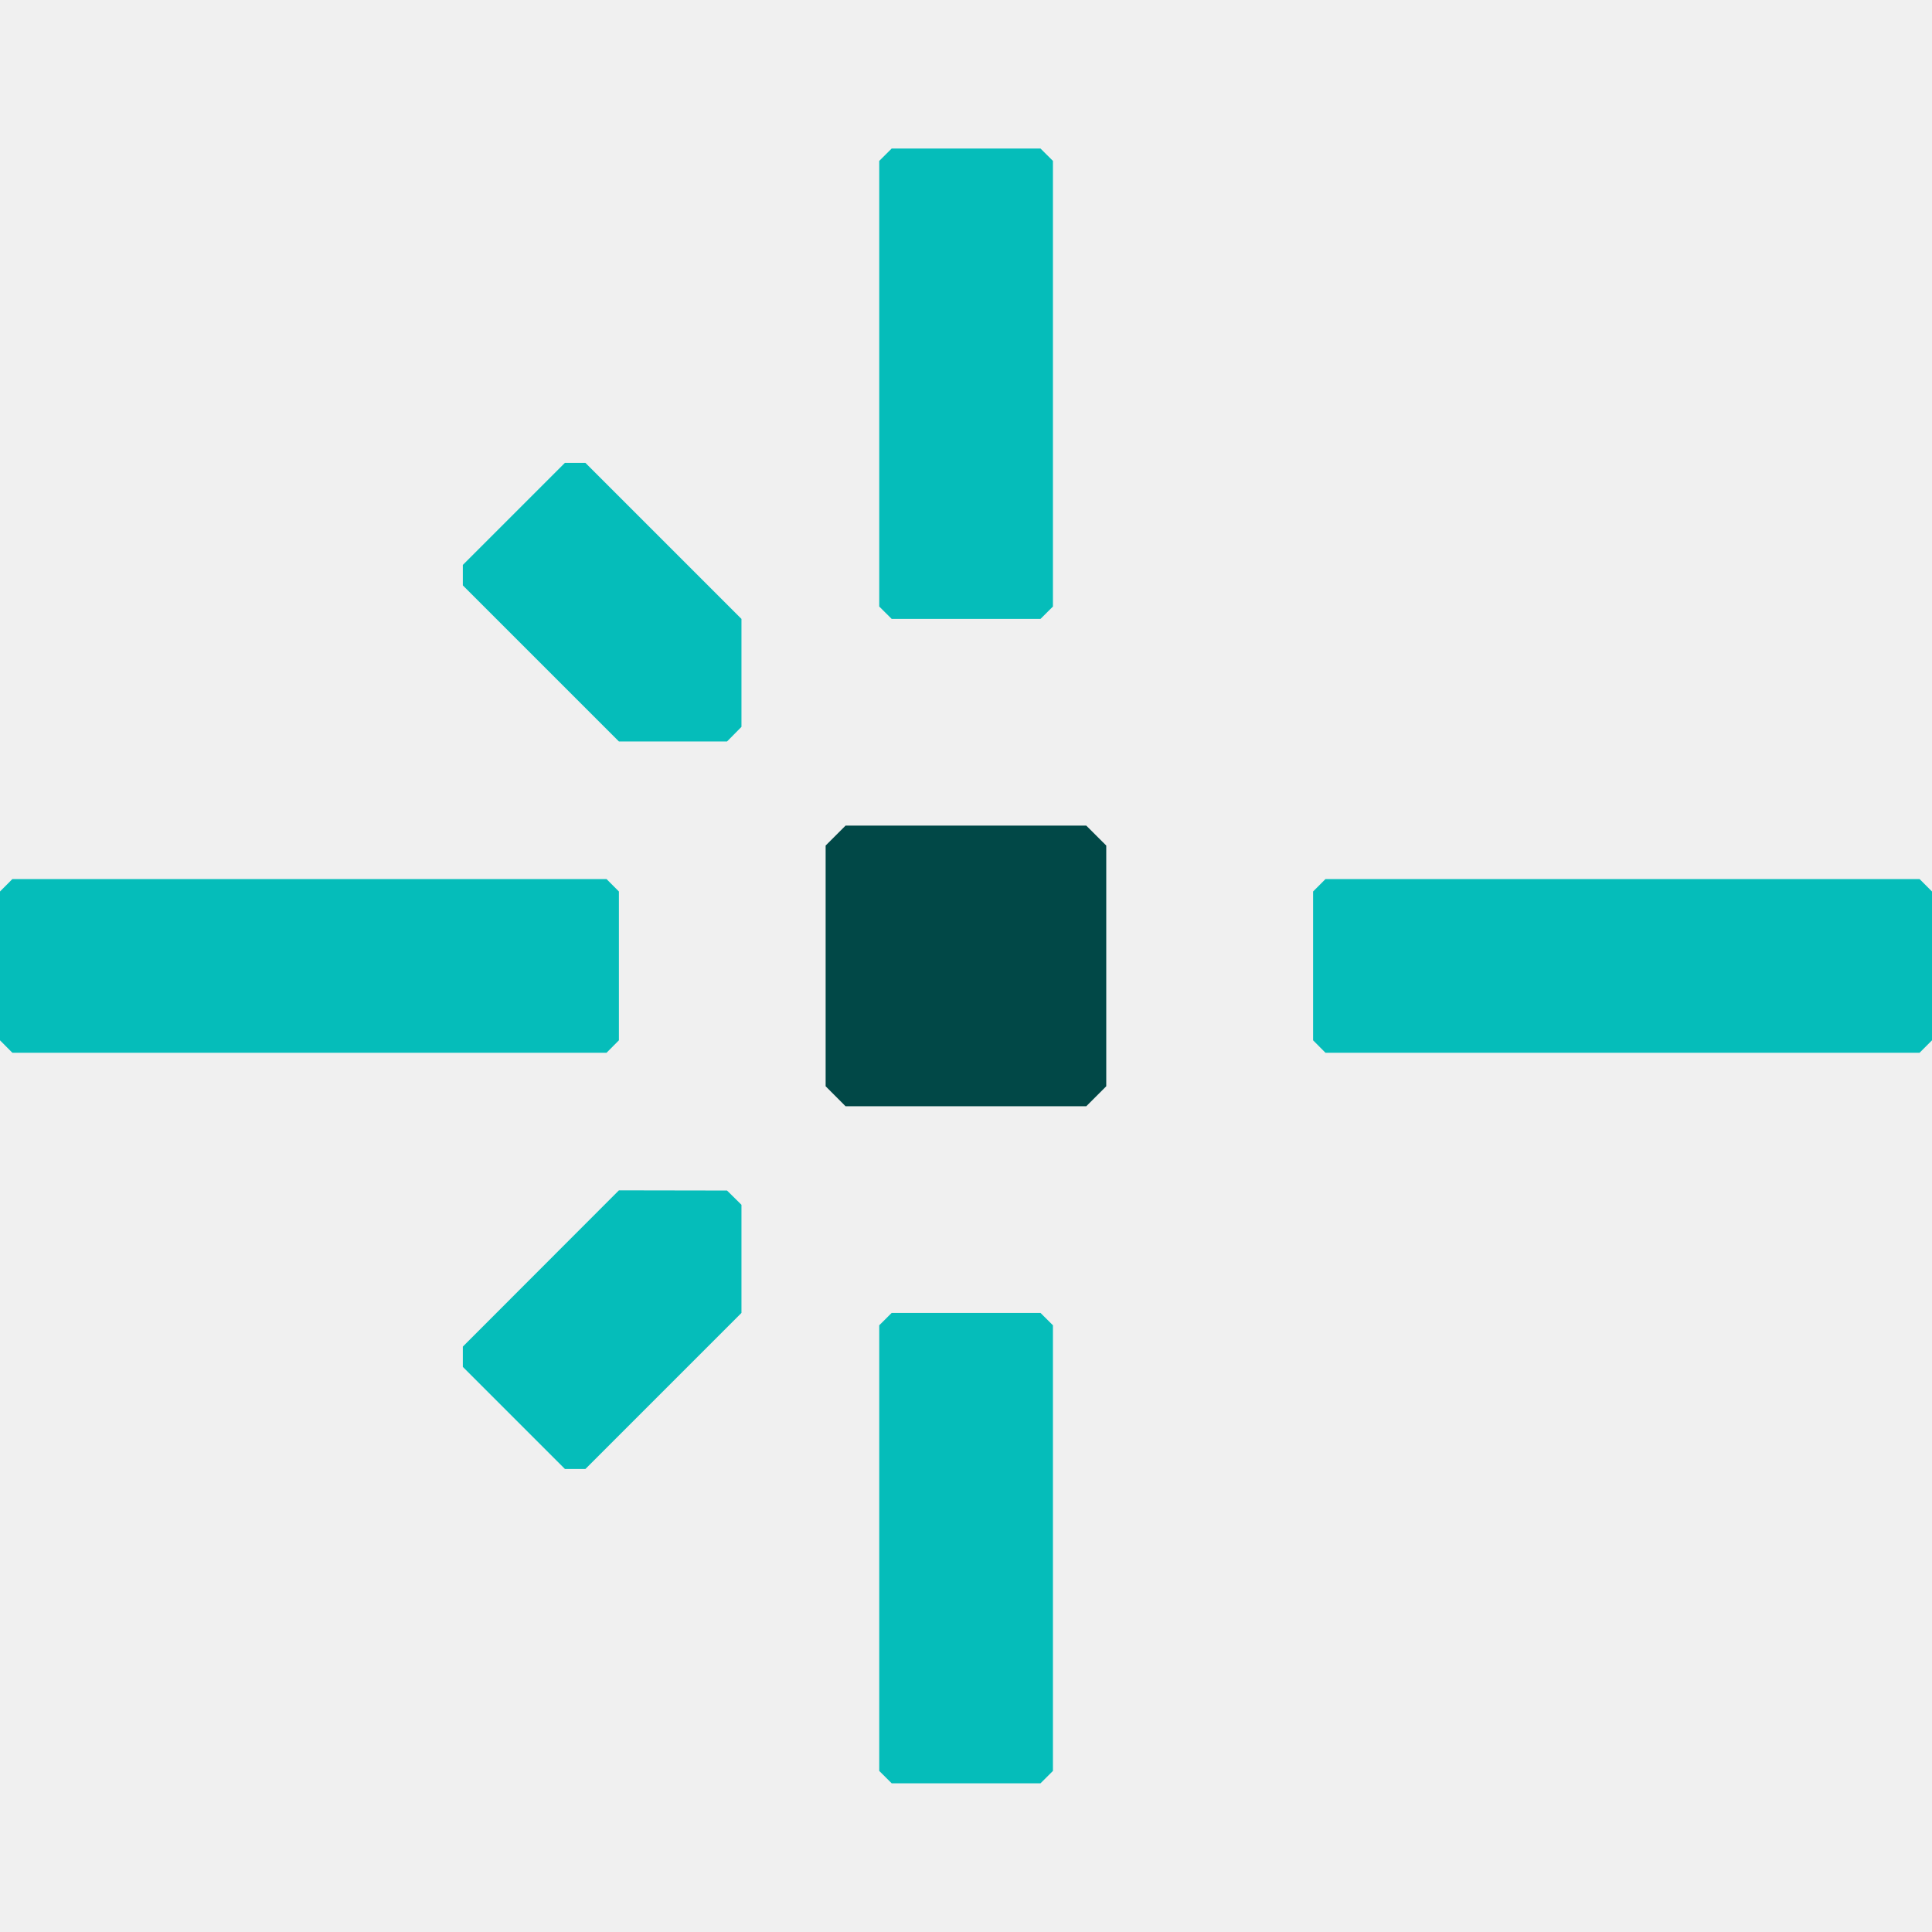
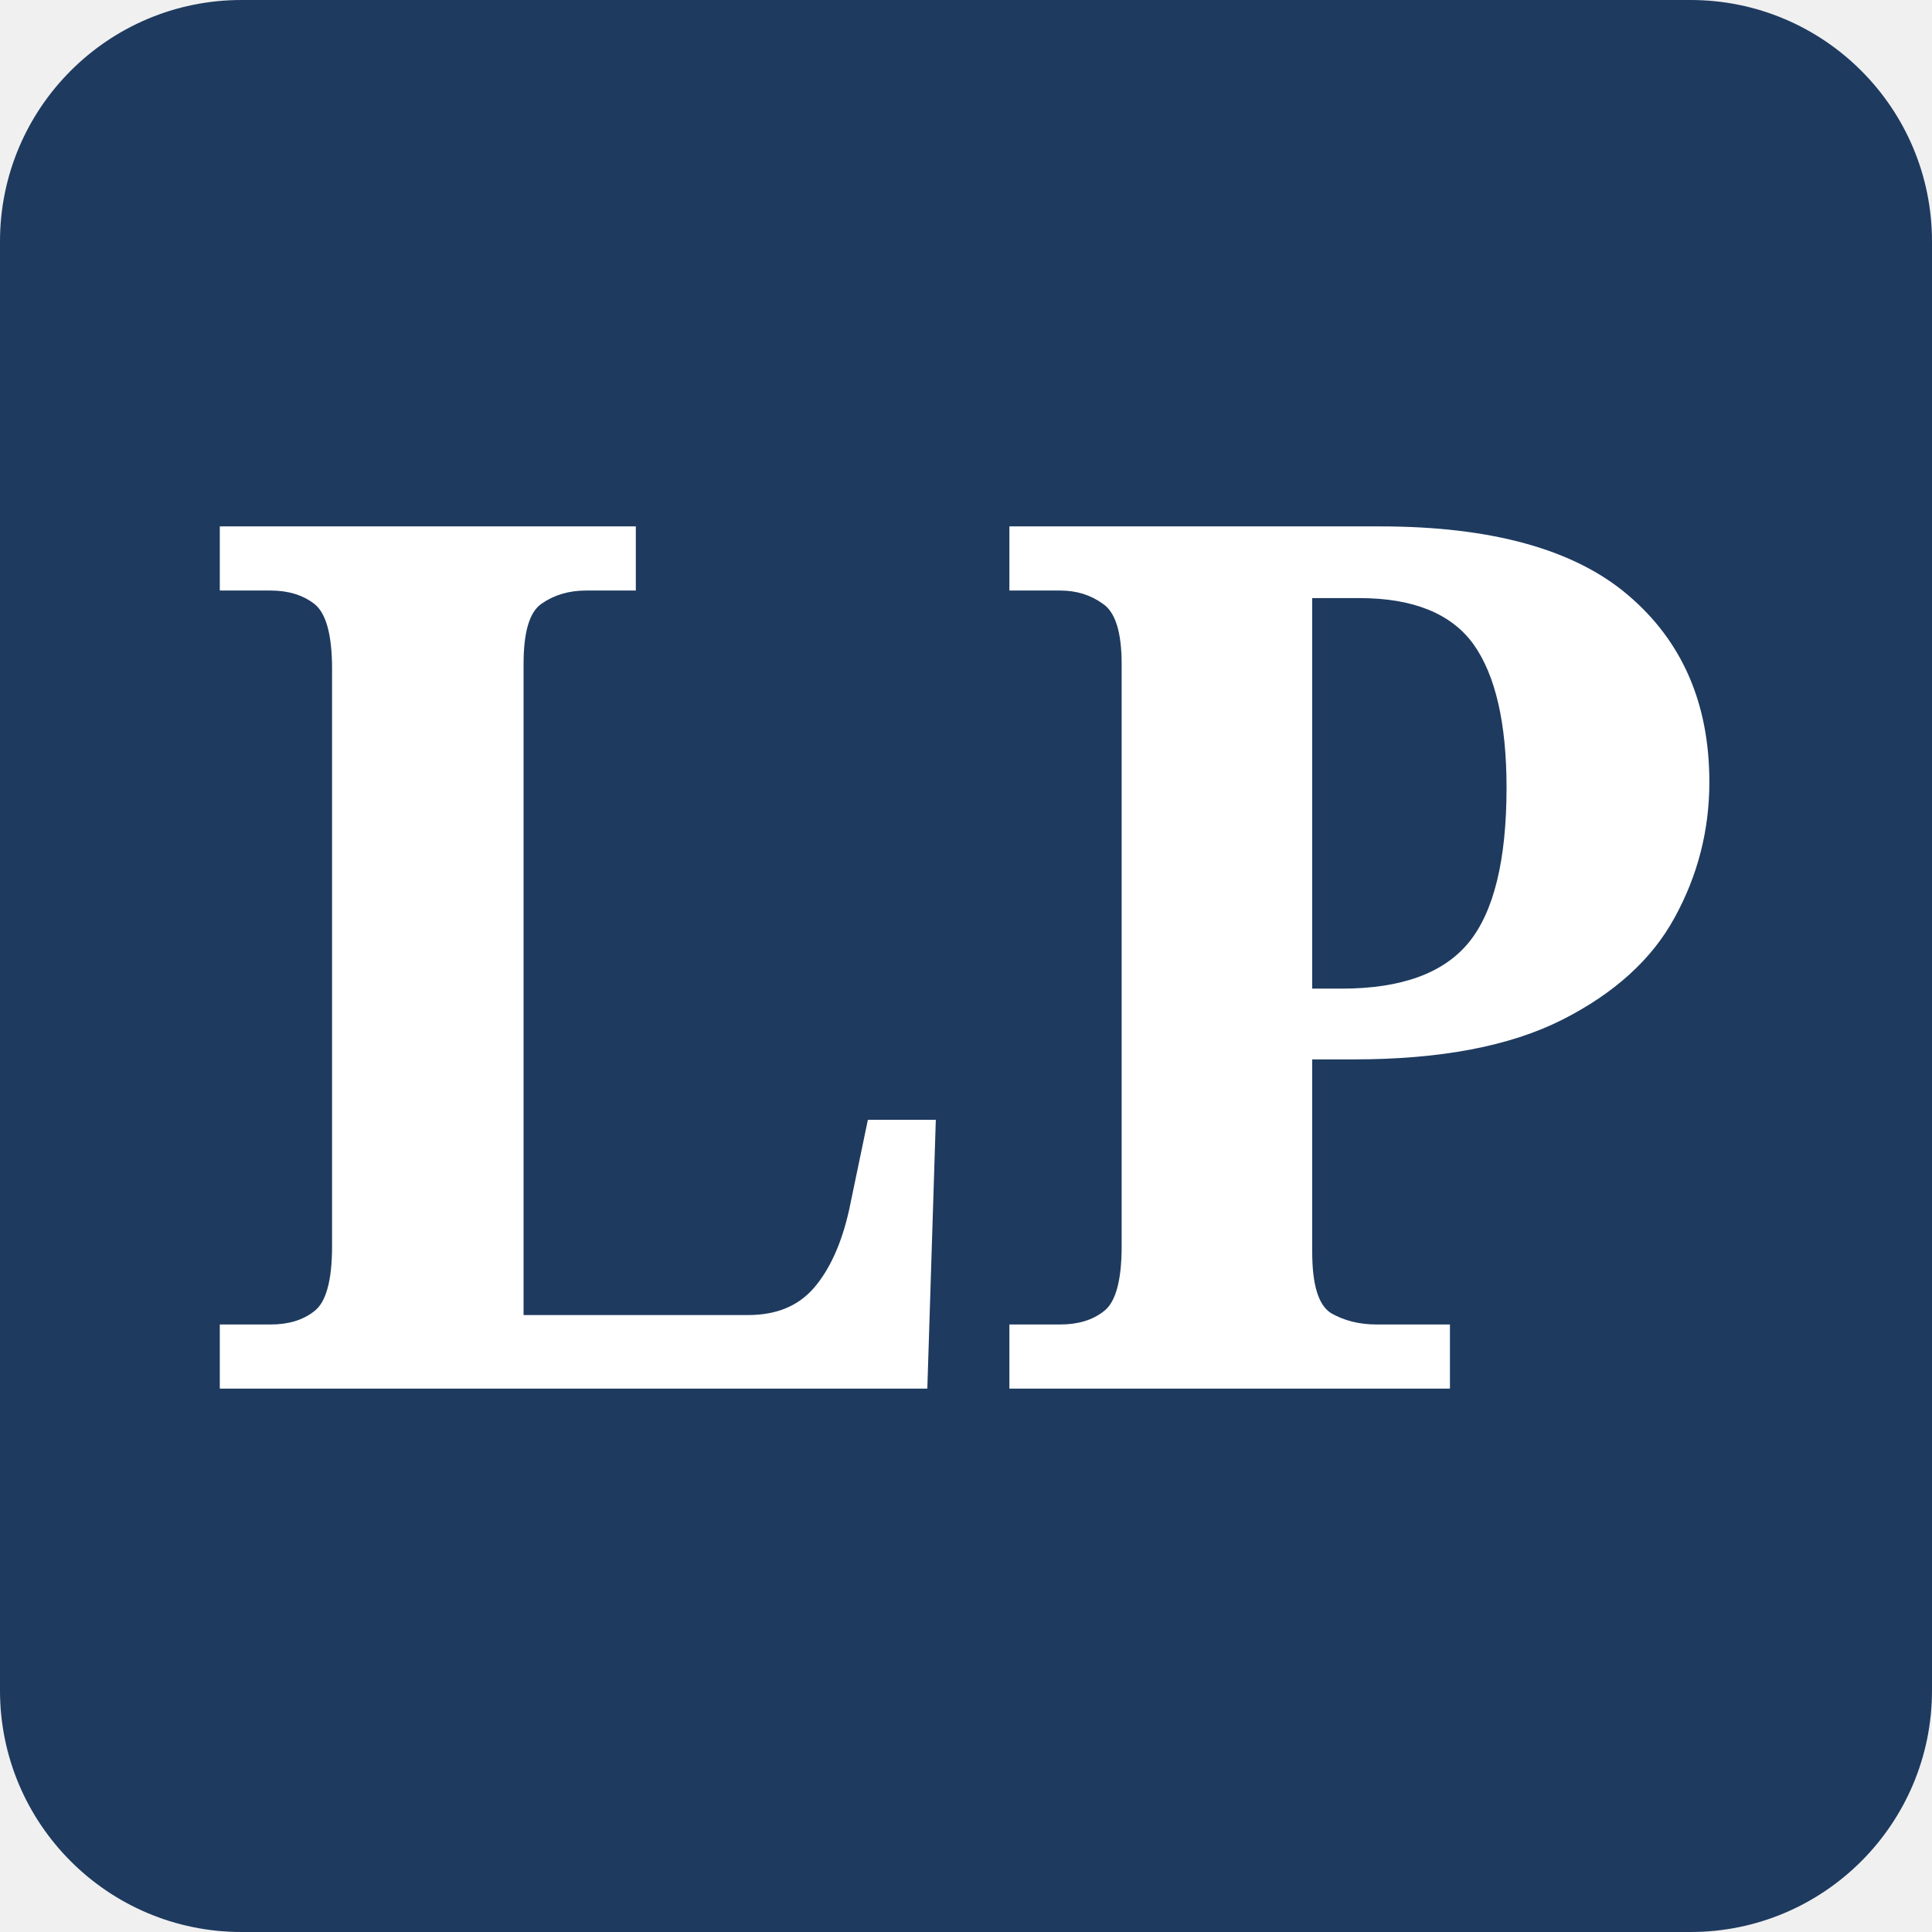
- <svg xmlns="http://www.w3.org/2000/svg" width="32" height="32" viewBox="0 0 32 32" fill="none">
-   <style>
-     .favicon-center-dot {
-       fill: #014847;
-     }
- 
-     .favicon-lines {
-       fill: #05BDBA;
-     }
- 
-     @media (prefers-color-scheme: dark) {
-       .favicon-center-dot {
-         fill: #fff;
-       }
- 
-       .favicon-lines {
-         fill: #05BDBA;
-       }
-     }
-   </style>
-   <path class="favicon-center-dot" stroke="none" d="M17.992 18.323H14.005L13.675 17.992V14.005L14.005 13.675H17.992L18.323 14.005V17.992L17.992 18.323Z" />
-   <g class="favicon-lines" stroke="none">
-     <path d="M9.696 24.331H9.357L7.666 22.64V22.304L10.251 19.716L12.042 19.719L12.281 19.955V21.746L9.696 24.331Z" />
-     <path d="M7.666 9.696V9.357L9.357 7.666H9.696L12.281 10.251V12.039L12.042 12.281H10.251L7.666 9.696Z" />
-     <path d="M10.046 17.437H0.205L0 17.231V14.766L0.205 14.56H10.046L10.251 14.766V17.231L10.046 17.437Z" />
-     <path d="M31.794 17.437H21.954L21.749 17.231V14.766L21.954 14.56H31.794L32 14.766V17.231L31.794 17.437Z" />
-     <path d="M14.563 10.046V2.665L14.769 2.46H17.234L17.44 2.665V10.046L17.234 10.251H14.769L14.563 10.046Z" />
-     <path d="M14.563 29.332V21.951L14.769 21.746H17.234L17.44 21.951V29.332L17.234 29.537H14.769L14.563 29.332Z" />
-   </g>
+ <svg xmlns="http://www.w3.org/2000/svg" width="32" height="32" viewBox="0 0 32 32">
+   <rect width="32" height="32" rx="4" fill="#1e3a5f" />
+   <text x="16" y="23" text-anchor="middle" font-family="Georgia, serif" font-size="20" font-weight="bold" fill="white">LP</text>
</svg>
